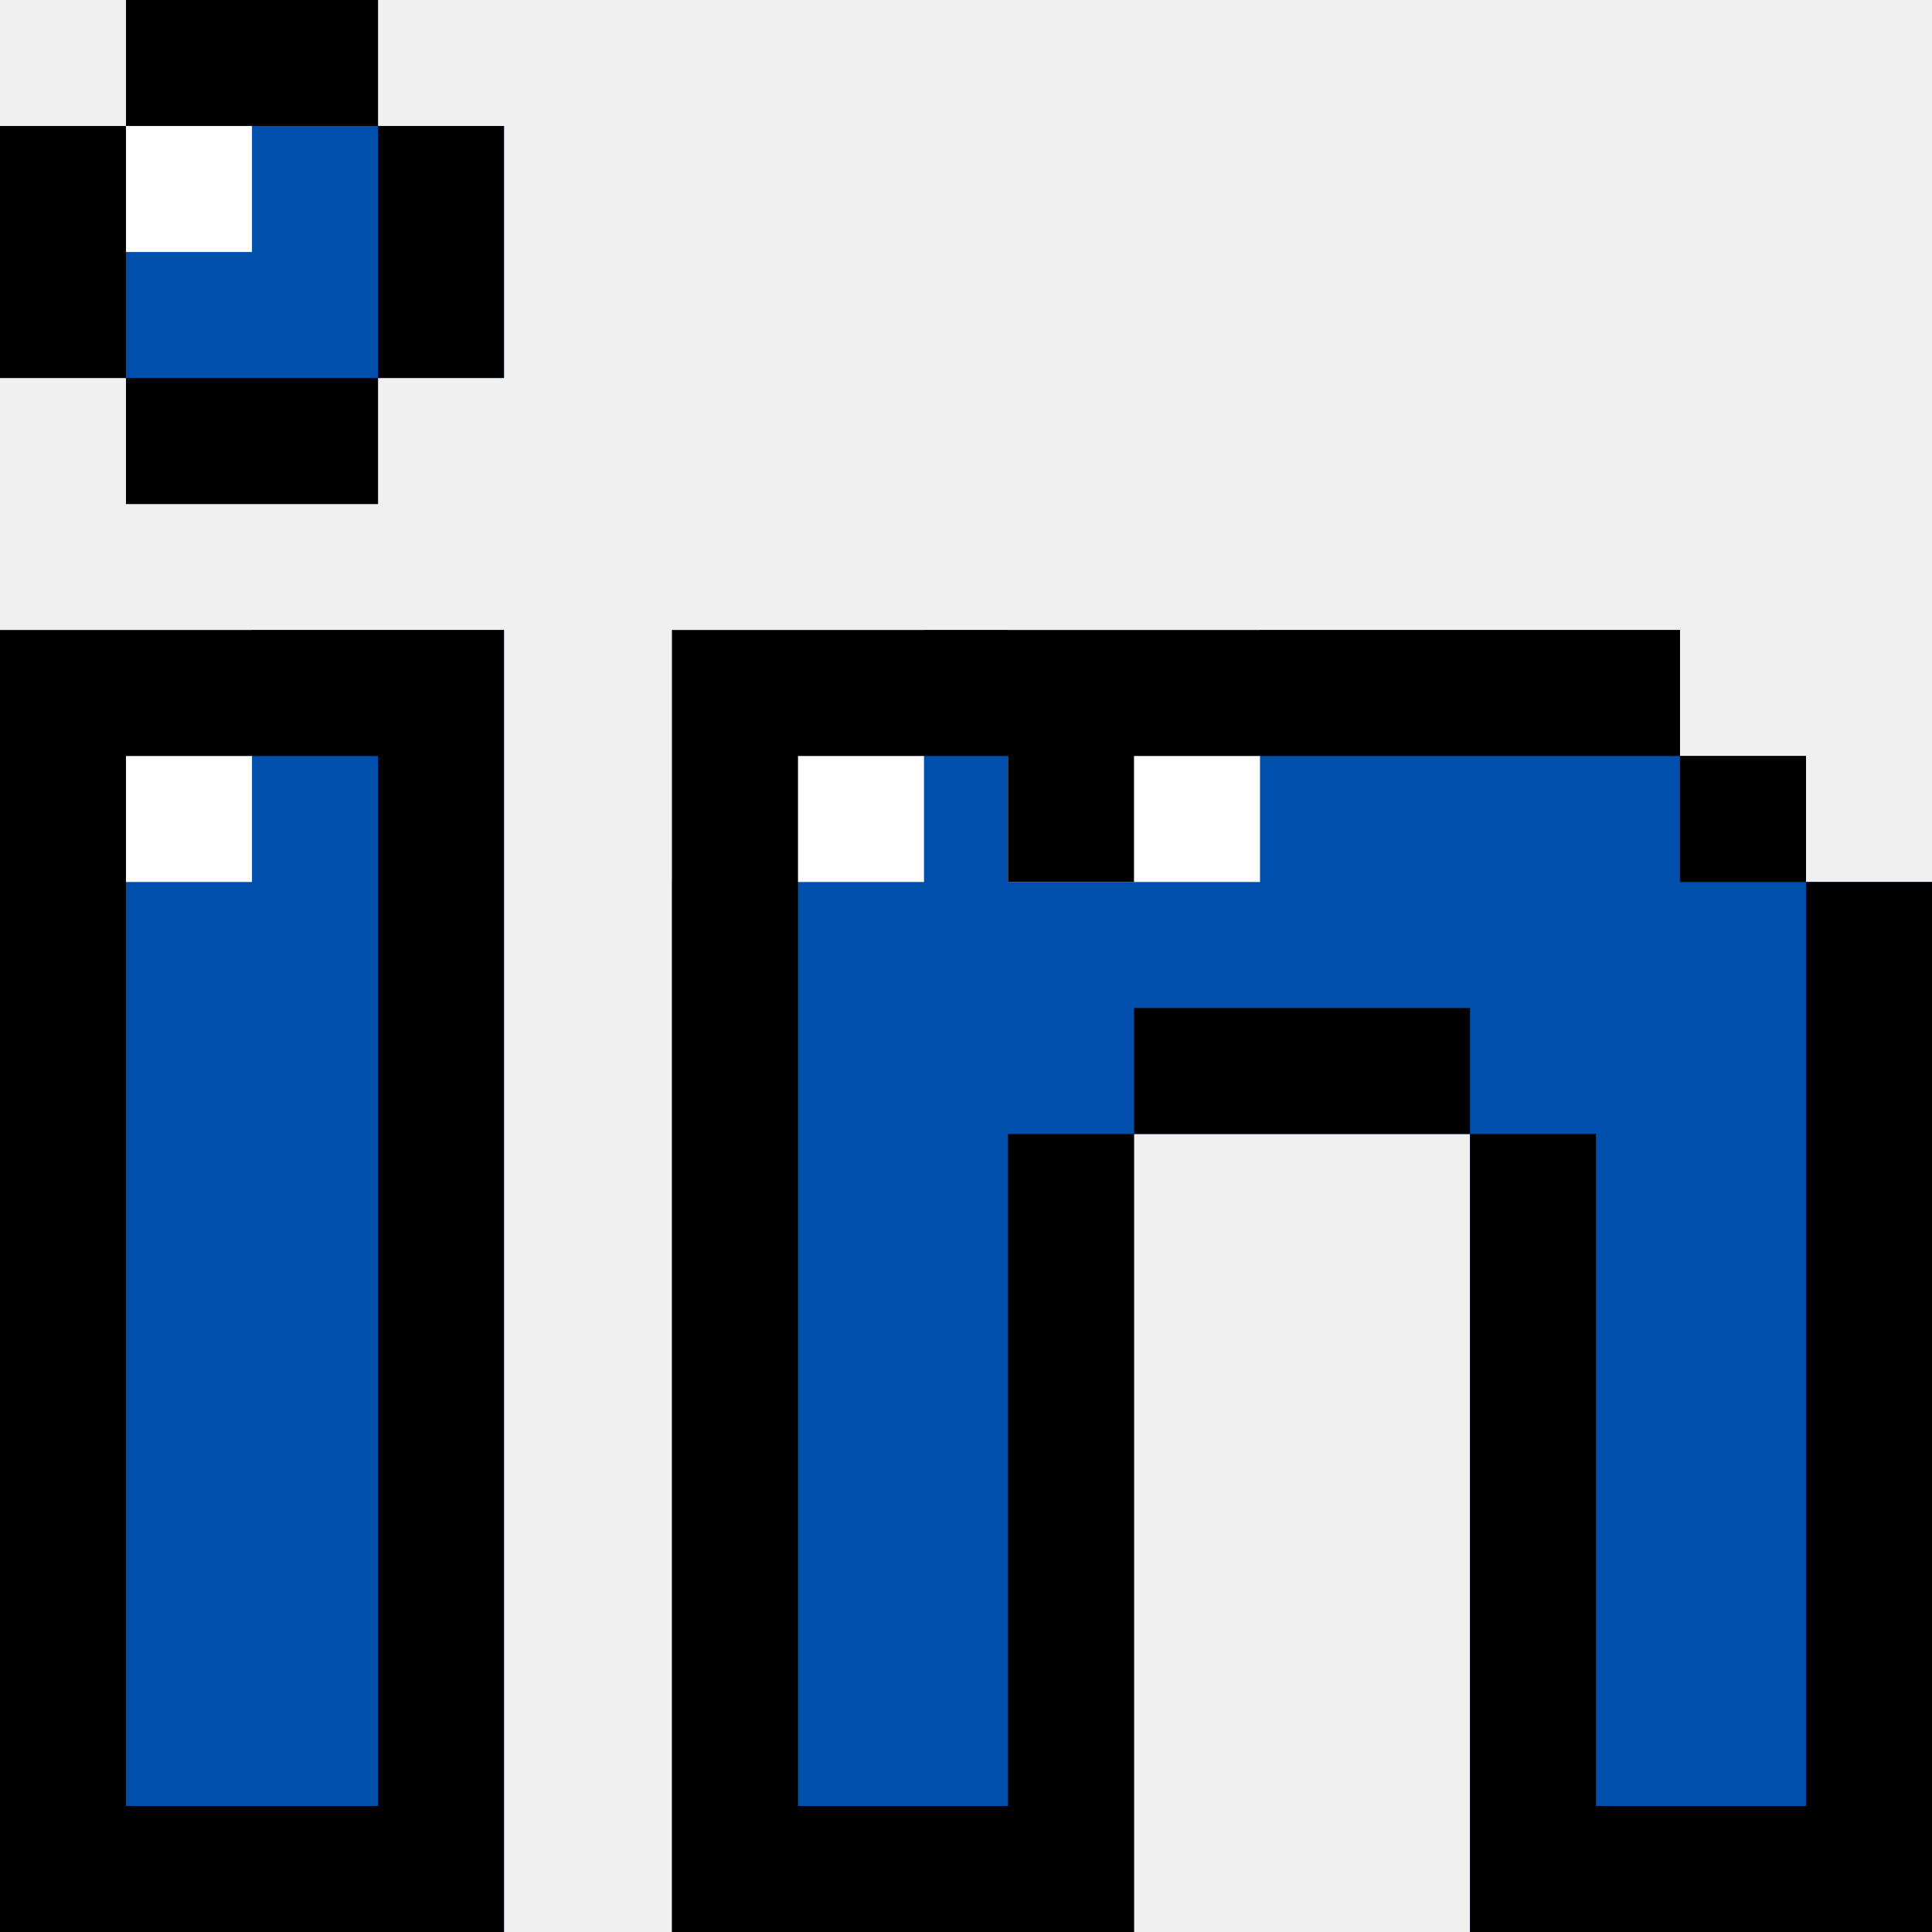
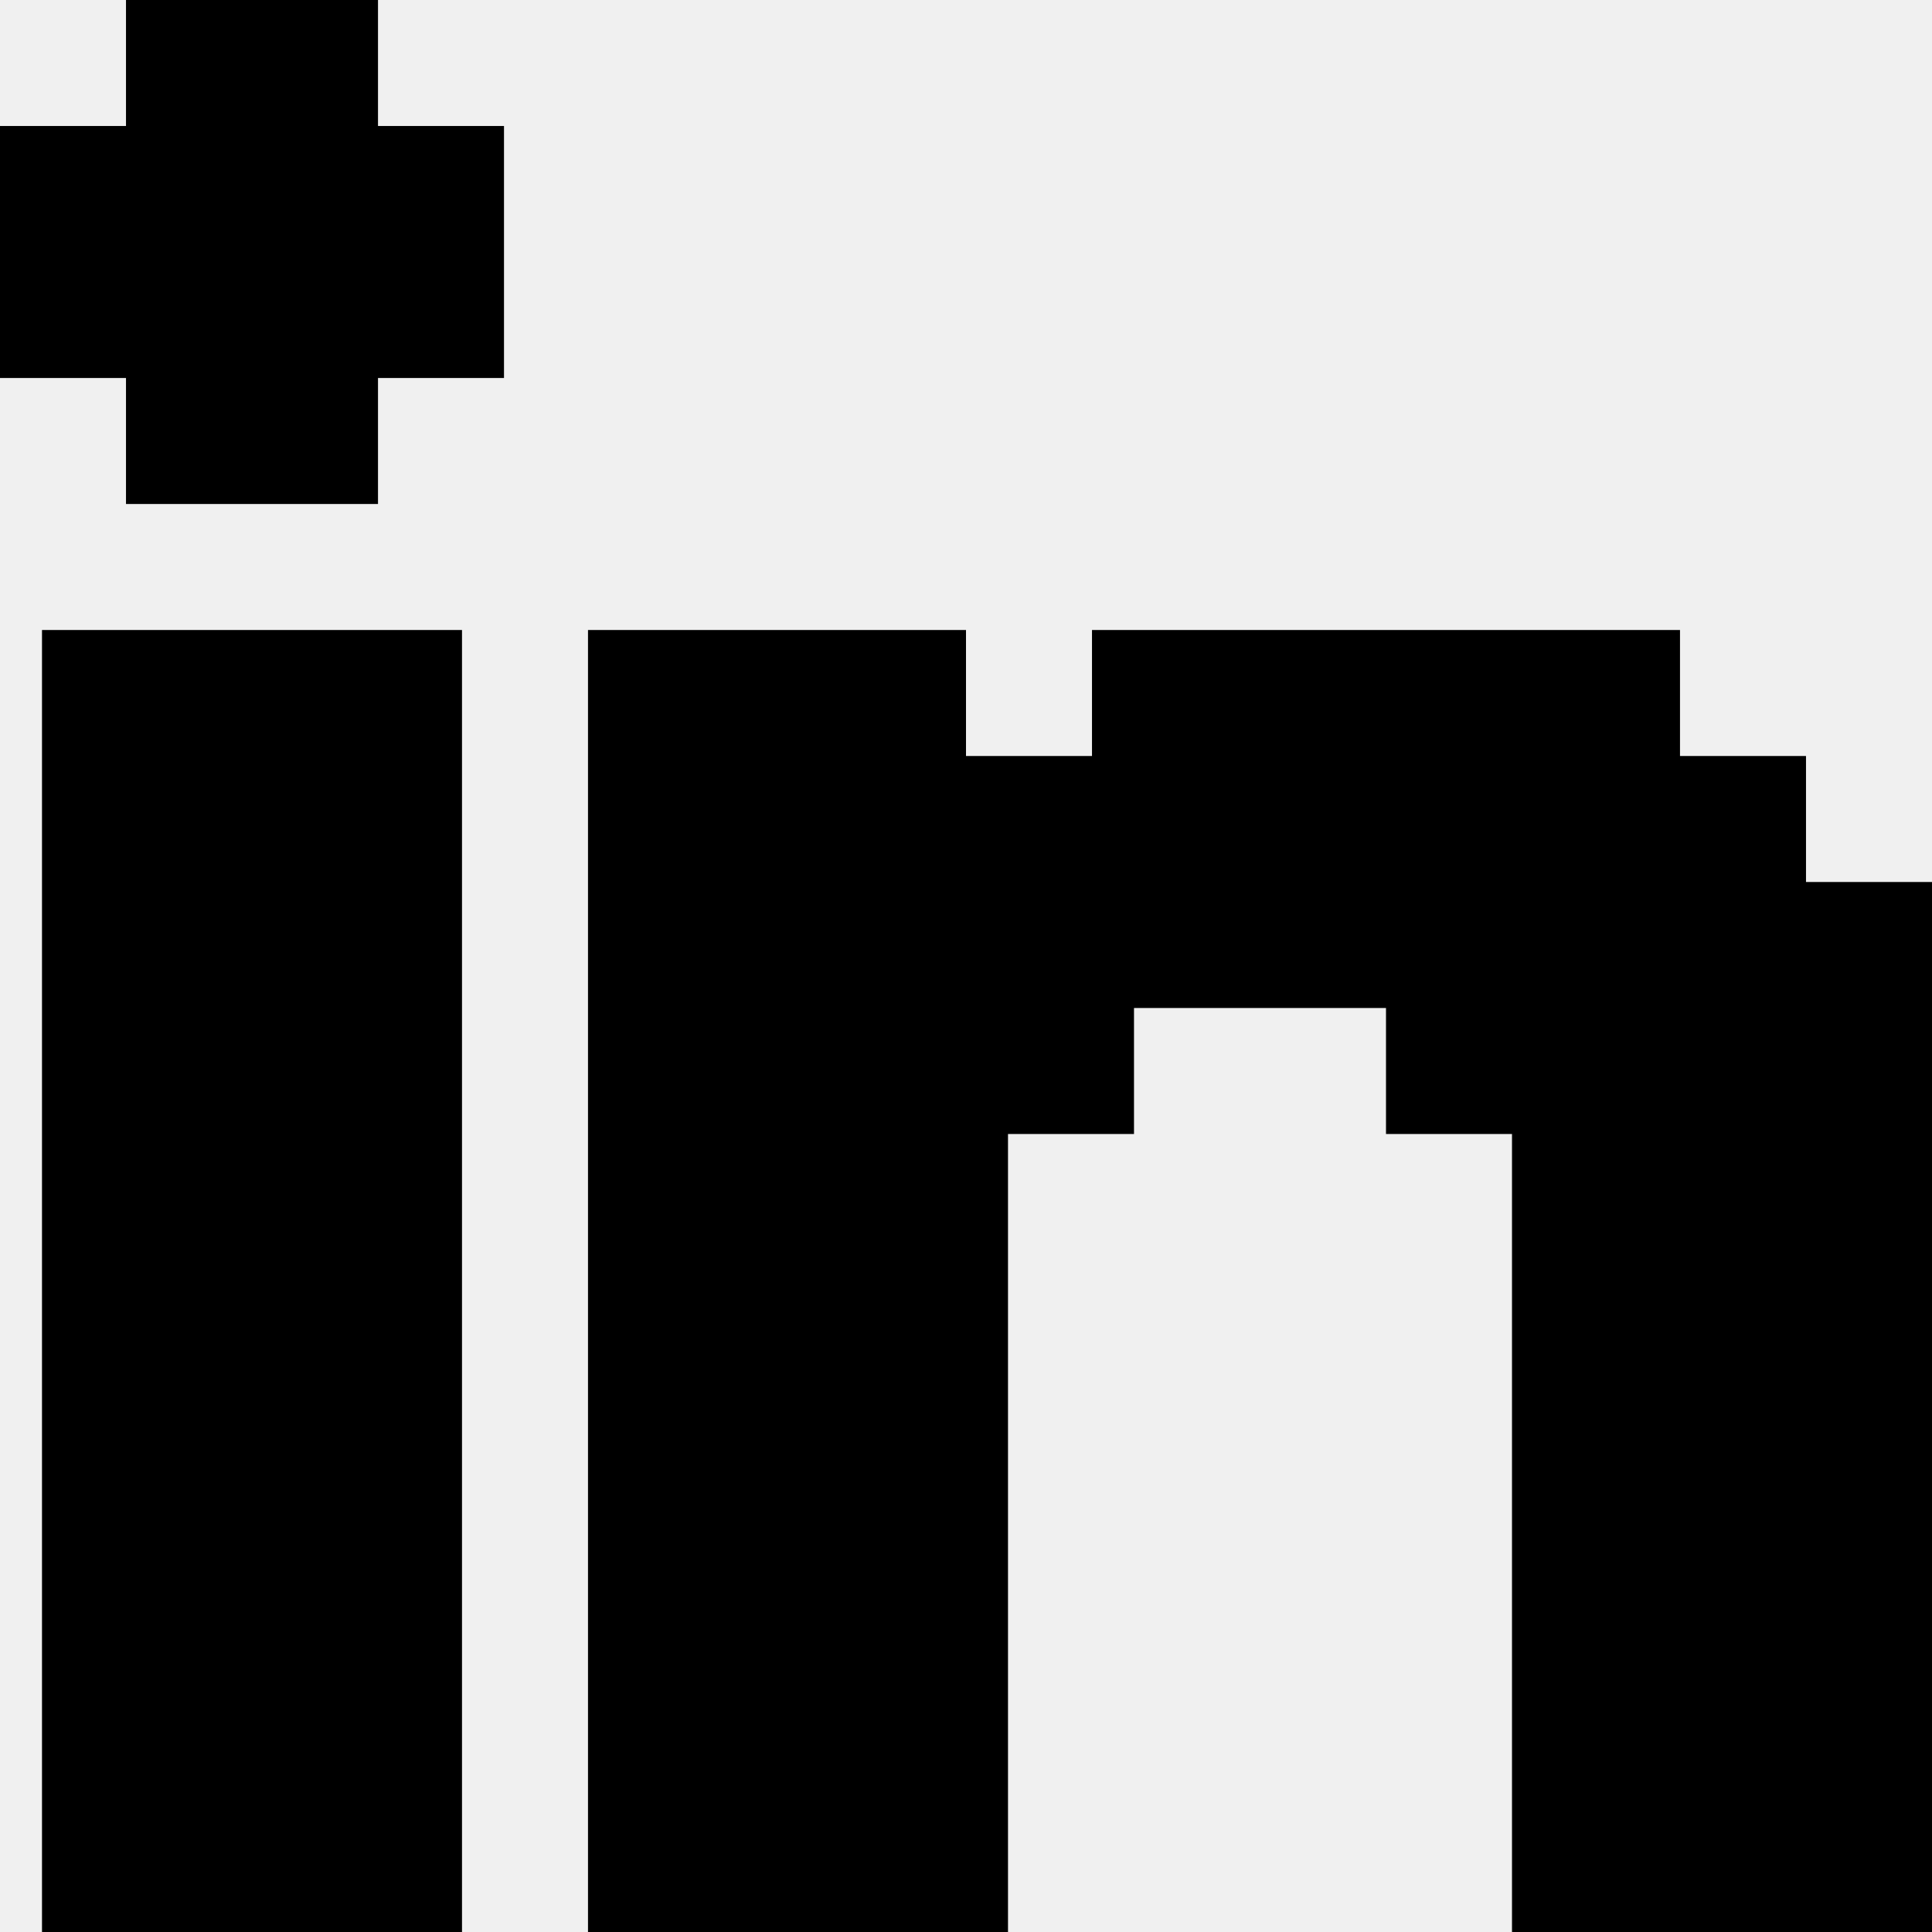
<svg xmlns="http://www.w3.org/2000/svg" version="1.1" id="Layer_1" x="0px" y="0px" viewBox="0 0 512 512" style="enable-background:new 0 0 512 512;" xml:space="preserve">
  <g>
-     <rect y="166.957" style="fill:#004FAC;" width="133.565" height="345.043" />
-     <polygon style="fill:#004FAC;" points="100.174,33.391 100.174,0 33.391,0 33.391,33.391 0,33.391 0,100.174 33.391,100.174    33.391,133.565 100.174,133.565 100.174,100.174 133.565,100.174 133.565,33.391  " />
-     <polygon style="fill:#004FAC;" points="478.609,233.739 478.609,200.348 445.217,200.348 445.217,166.957 178.087,166.957    178.087,512 300.522,512 300.522,300.522 389.565,300.522 389.565,512 512,512 512,233.739  " />
+     <g>
+       <rect x="11.13" y="166.957" width="111.304" height="345.043" />
+     </g>
  </g>
  <g>
-     <polygon style="fill:#FFFFFF;" points="33.391,0 33.391,33.391 0,33.391 0,66.783 33.391,66.783 66.783,66.783 66.783,33.391    66.783,0  " />
-     <polygon style="fill:#FFFFFF;" points="267.13,166.957 267.13,233.739 300.522,233.739 333.913,233.739 333.913,200.348    333.913,166.957  " />
-     <polygon style="fill:#FFFFFF;" points="178.087,166.957 178.087,233.739 211.478,233.739 244.87,233.739 244.87,200.348    244.87,166.957  " />
-     <polygon style="fill:#FFFFFF;" points="0,166.957 0,233.739 33.391,233.739 66.783,233.739 66.783,200.348 66.783,166.957  " />
+     <g>
+       <polygon points="100.174,33.391 100.174,0 33.391,0 33.391,33.391 0,33.391 0,100.174 33.391,100.174 33.391,133.565     100.174,133.565 100.174,100.174 133.565,100.174 133.565,33.391   " />
+     </g>
  </g>
-   <polygon points="267.13,478.609 211.478,478.609 211.478,200.348 267.13,200.348 267.13,233.739 300.522,233.739 300.522,200.348   445.217,200.348 445.217,166.957 178.087,166.957 178.087,512 300.522,512 300.522,300.522 267.13,300.522 " />
-   <polygon points="478.609,233.739 478.609,478.609 422.957,478.609 422.957,300.522 389.565,300.522 389.565,512 512,512   512,233.739 " />
-   <path d="M0,166.957V512h133.565V166.957H0z M100.174,478.609H33.391V200.348h66.783V478.609z" />
-   <rect x="33.391" width="66.783" height="33.391" />
-   <rect x="33.391" y="100.174" width="66.783" height="33.391" />
-   <rect y="33.391" width="33.391" height="66.783" />
-   <rect x="100.174" y="33.391" width="33.391" height="66.783" />
-   <rect x="445.217" y="200.348" width="33.391" height="33.391" />
-   <rect x="300.522" y="267.13" width="89.043" height="33.391" />
+   <g>
+     <g>
+       <polygon points="478.609,233.739 478.609,200.348 445.217,200.348 445.217,166.957 289.391,166.957 289.391,200.348 256,200.348     256,166.957 155.826,166.957 155.826,512 267.13,512 267.13,300.522 300.522,300.522 300.522,267.13 367.304,267.13     367.304,300.522 400.696,300.522 400.696,512 512,512 512,233.739   " />
+     </g>
+   </g>
  <g>
</g>
  <g>
</g>
  <g>
</g>
  <g>
</g>
  <g>
</g>
  <g>
</g>
  <g>
</g>
  <g>
</g>
  <g>
</g>
  <g>
</g>
  <g>
</g>
  <g>
</g>
  <g>
</g>
  <g>
</g>
  <g>
</g>
</svg>
